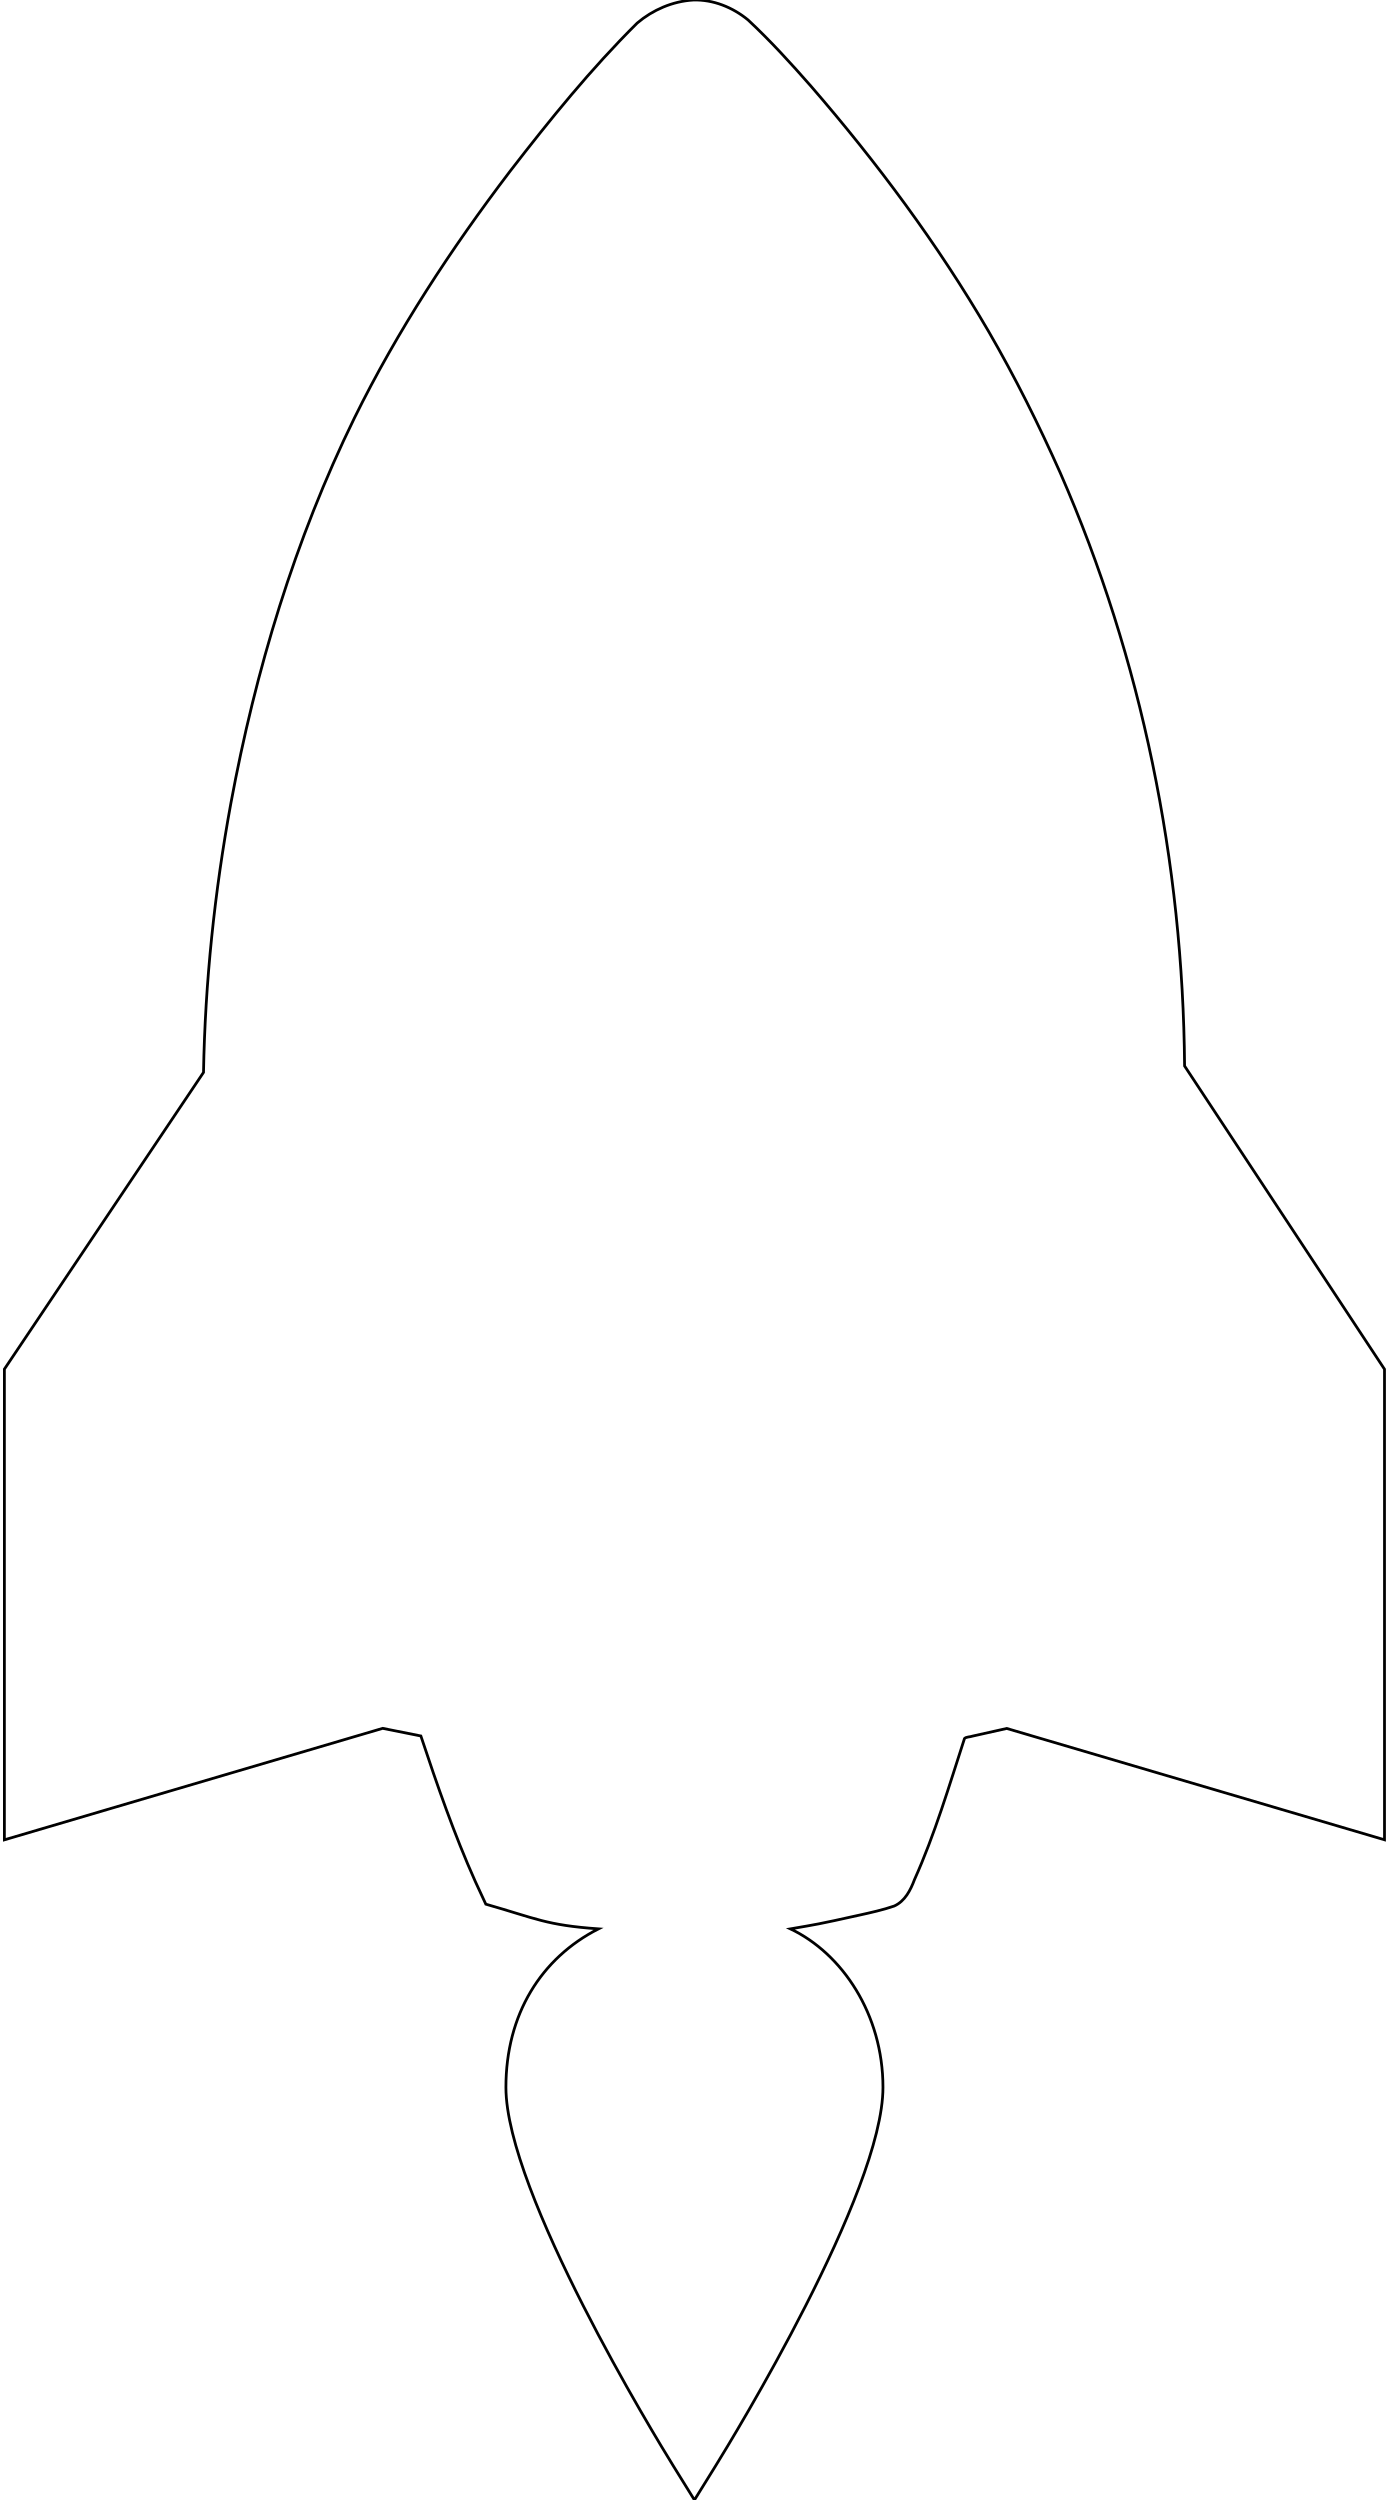
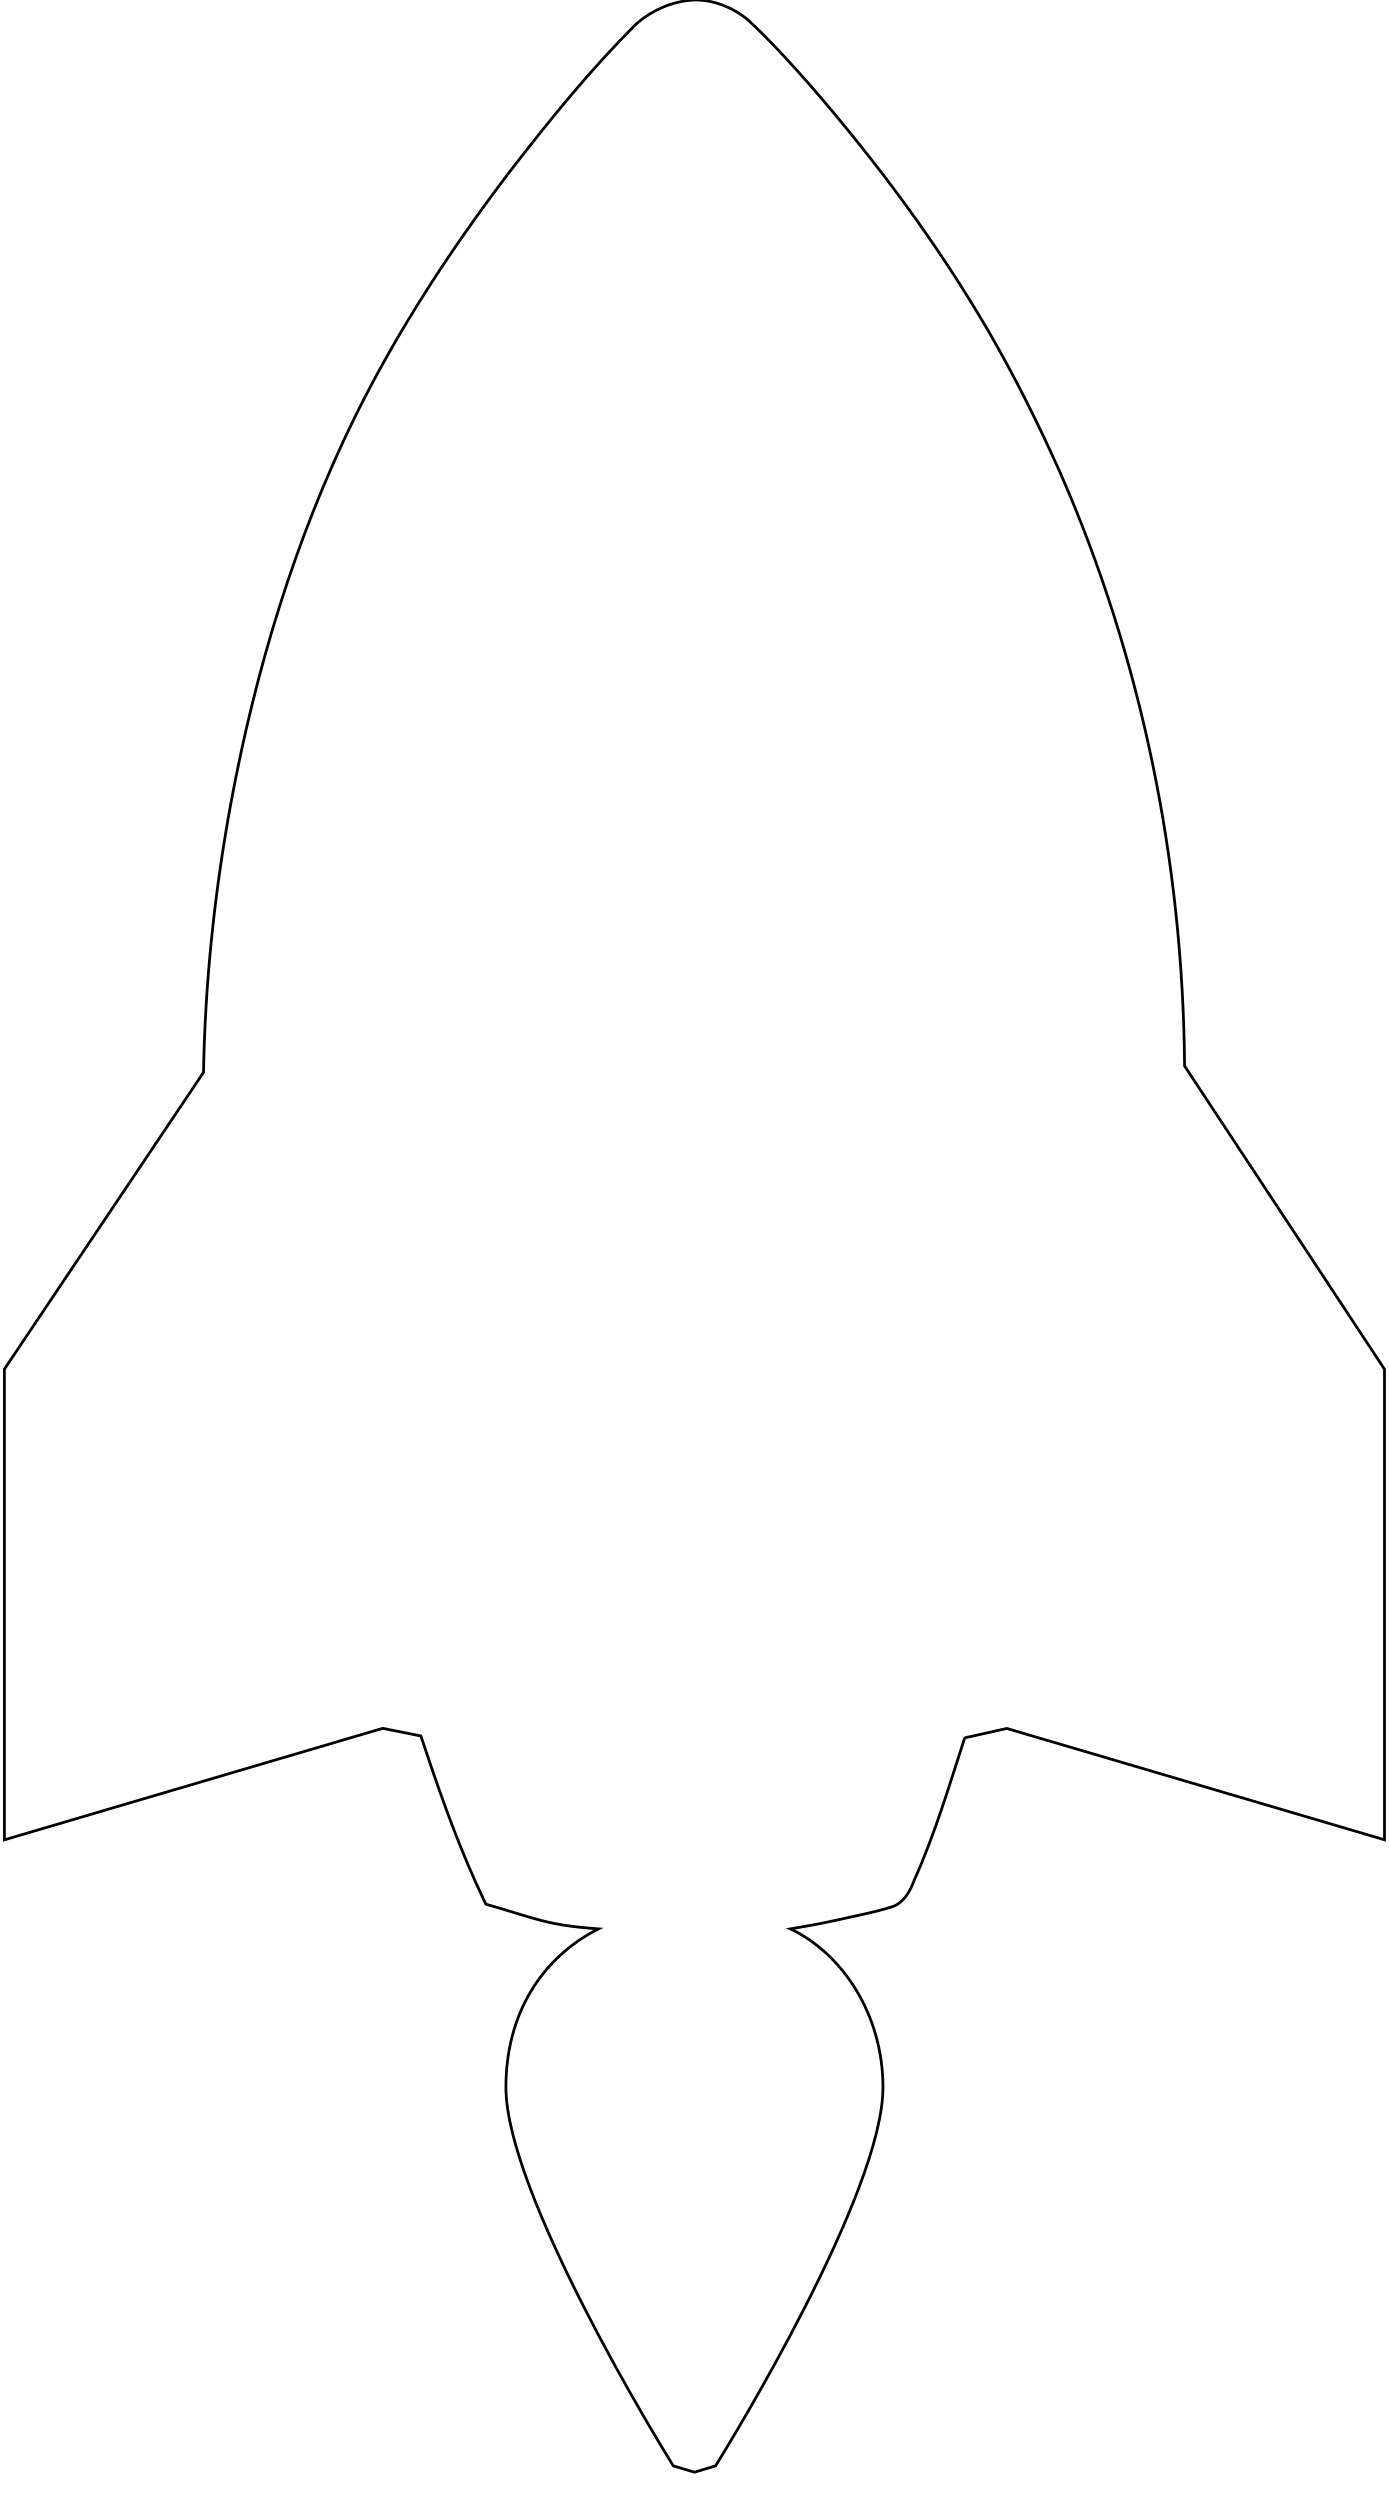
<svg xmlns="http://www.w3.org/2000/svg" id="svg110" viewBox="0 0 50.0 90.0" version="1.1" height="90.0mm" width="50.0mm">
  <defs id="defs50">
    <symbol id="p" overflow="visible">
      <path d="m 33.094,-1.984 c -1.711,0.887 -3.492,1.555 -5.344,2 -1.844,0.457 -3.773,0.688 -5.781,0.688 -6,0 -10.758,-1.676 -14.266,-5.031 -3.5,-3.352 -5.25,-7.898 -5.25,-13.641 0,-5.75 1.75,-10.301 5.25,-13.656 3.508,-3.352 8.266,-5.031 14.266,-5.031 2.008,0 3.938,0.227 5.781,0.672 1.852,0.449 3.633,1.117 5.344,2 v 7.453 c -1.73,-1.164 -3.434,-2.019 -5.109,-2.562 -1.668,-0.551 -3.422,-0.828 -5.266,-0.828 -3.312,0 -5.918,1.062 -7.812,3.188 -1.898,2.117 -2.844,5.039 -2.844,8.766 0,3.719 0.945,6.641 2.844,8.766 1.895,2.117 4.5,3.172 7.812,3.172 1.844,0 3.598,-0.27 5.266,-0.812 1.676,-0.551 3.379,-1.41 5.109,-2.578 z" id="path2" />
    </symbol>
    <symbol id="j" overflow="visible">
      <path d="m 24.219,-19.656 c -0.762,-0.352 -1.516,-0.613 -2.266,-0.781 -0.742,-0.164 -1.492,-0.25 -2.25,-0.25 -2.219,0 -3.93,0.715 -5.125,2.141 -1.199,1.418 -1.797,3.453 -1.797,6.109 V 7.5e-4 H 4.141 v -27.016 h 8.641 v 4.438 c 1.113,-1.758 2.391,-3.047 3.828,-3.859 1.438,-0.812 3.16,-1.219 5.172,-1.219 0.289,0 0.602,0.012 0.938,0.031 0.332,0.023 0.82,0.074 1.469,0.156 z" id="path5" />
    </symbol>
    <symbol id="a" overflow="visible">
      <path d="m 31.109,-13.578 v 2.453 H 10.921 c 0.207,2.031 0.938,3.555 2.188,4.562 1.258,1.012 3.016,1.516 5.266,1.516 1.82,0 3.68,-0.266 5.578,-0.797 1.906,-0.539 3.863,-1.359 5.875,-2.453 v 6.656 c -2.043,0.773 -4.086,1.355 -6.125,1.75 -2.043,0.395 -4.086,0.594 -6.125,0.594 -4.887,0 -8.684,-1.238 -11.391,-3.719 -2.711,-2.488 -4.062,-5.977 -4.062,-10.469 0,-4.406 1.328,-7.867 3.984,-10.391 2.664,-2.519 6.328,-3.781 10.984,-3.781 4.25,0 7.644,1.277 10.188,3.828 2.551,2.555 3.828,5.969 3.828,10.25 z m -8.875,-2.875 c 0,-1.633 -0.48,-2.953 -1.438,-3.953 -0.961,-1.008 -2.211,-1.516 -3.75,-1.516 -1.668,0 -3.027,0.477 -4.078,1.422 -1.043,0.938 -1.695,2.289 -1.953,4.047 z" id="path8" />
    </symbol>
    <symbol id="b" overflow="visible">
      <path d="m 16.25,-12.156 c -1.805,0 -3.156,0.309 -4.062,0.922 -0.906,0.605 -1.359,1.508 -1.359,2.703 0,1.094 0.363,1.949 1.094,2.562 0.727,0.617 1.742,0.922 3.047,0.922 1.625,0 2.988,-0.578 4.094,-1.734 1.113,-1.164 1.672,-2.629 1.672,-4.391 v -0.984 z m 13.203,-3.25 V 0 h -8.719 v -4 c -1.156,1.637 -2.461,2.828 -3.906,3.578 -1.449,0.75 -3.211,1.125 -5.281,1.125 -2.793,0 -5.062,-0.816 -6.812,-2.453 -1.742,-1.633 -2.609,-3.754 -2.609,-6.359 0,-3.164 1.086,-5.488 3.266,-6.969 2.176,-1.477 5.598,-2.219 10.266,-2.219 h 5.078 v -0.672 c 0,-1.363 -0.539,-2.363 -1.609,-3 -1.074,-0.633 -2.758,-0.953 -5.047,-0.953 -1.844,0 -3.562,0.188 -5.156,0.562 -1.594,0.367 -3.074,0.918 -4.438,1.656 v -6.578 c 1.852,-0.457 3.711,-0.801 5.578,-1.031 1.863,-0.227 3.727,-0.344 5.594,-0.344 4.863,0 8.379,0.965 10.547,2.891 2.164,1.918 3.25,5.039 3.25,9.359 z" id="path11" />
    </symbol>
    <symbol id="i" overflow="visible">
      <path d="m 13.578,-34.672 v 7.656 h 8.906 v 6.172 H 13.578 v 11.469 c 0,1.25 0.25,2.102 0.75,2.547 0.5,0.438 1.488,0.656 2.969,0.656 h 4.438 v 6.172 h -7.406 c -3.406,0 -5.824,-0.707 -7.25,-2.125 -1.43,-1.426 -2.141,-3.844 -2.141,-7.25 v -11.469 H 0.656 v -6.172 h 4.281 v -7.656 z" id="path14" />
    </symbol>
    <symbol id="h" overflow="visible">
      <path d="m 22.531,-23.062 v -14.469 h 8.672 V 0 H 22.531 v -3.906 c -1.199,1.594 -2.512,2.762 -3.938,3.5 -1.43,0.738 -3.086,1.109 -4.969,1.109 -3.324,0 -6.059,-1.32 -8.203,-3.969 -2.137,-2.644 -3.203,-6.051 -3.203,-10.219 0,-4.164 1.066,-7.566 3.203,-10.203 2.144,-2.644 4.879,-3.969 8.203,-3.969 1.863,0 3.516,0.375 4.953,1.125 1.438,0.742 2.754,1.898 3.953,3.469 z m -5.703,17.484 c 1.852,0 3.266,-0.672 4.234,-2.016 0.977,-1.352 1.469,-3.316 1.469,-5.891 0,-2.57 -0.492,-4.531 -1.469,-5.875 -0.969,-1.352 -2.383,-2.031 -4.234,-2.031 -1.836,0 -3.234,0.68 -4.203,2.031 -0.969,1.344 -1.453,3.305 -1.453,5.875 0,2.574 0.484,4.539 1.453,5.891 0.969,1.344 2.367,2.016 4.203,2.016 z" id="path17" />
    </symbol>
    <symbol id="g" overflow="visible">
      <path d="m 18.516,-5.578 c 1.852,0 3.266,-0.672 4.234,-2.016 0.977,-1.352 1.469,-3.316 1.469,-5.891 0,-2.57 -0.492,-4.531 -1.469,-5.875 -0.969,-1.352 -2.383,-2.031 -4.234,-2.031 -1.844,0 -3.262,0.684 -4.25,2.047 -0.992,1.355 -1.484,3.309 -1.484,5.859 0,2.562 0.492,4.523 1.484,5.875 0.988,1.355 2.406,2.031 4.25,2.031 z m -5.734,-17.484 c 1.188,-1.57 2.504,-2.727 3.953,-3.469 1.445,-0.75 3.113,-1.125 5,-1.125 3.32,0 6.051,1.324 8.188,3.969 2.144,2.637 3.219,6.039 3.219,10.203 0,4.168 -1.074,7.574 -3.219,10.219 -2.137,2.648 -4.867,3.969 -8.188,3.969 -1.887,0 -3.555,-0.375 -5,-1.125 -1.449,-0.75 -2.766,-1.91 -3.953,-3.484 V 5e-4 H 4.141 v -37.531 h 8.641 z" id="path20" />
    </symbol>
    <symbol id="f" overflow="visible">
      <path d="m 0.609,-27.016 h 8.625 l 7.266,18.328 6.172,-18.328 h 8.625 l -11.359,29.578 c -1.137,3 -2.465,5.098 -3.984,6.297 -1.523,1.195 -3.527,1.797 -6.016,1.797 h -5 V 4.984 h 2.703 c 1.469,0 2.535,-0.234 3.203,-0.703 0.664,-0.461 1.18,-1.293 1.547,-2.5 l 0.25,-0.75 z" id="path23" />
    </symbol>
    <symbol id="e" overflow="visible">
      <path d="m 4.531,-36 h 9.281 v 32.5 c 0,4.488 -1.219,7.844 -3.656,10.062 -2.43,2.219 -6.109,3.328 -11.047,3.328 h -1.875 V 2.874 h 1.438 c 1.926,0 3.383,-0.543 4.375,-1.625 0.988,-1.074 1.484,-2.656 1.484,-4.75 z" id="path26" />
    </symbol>
    <symbol id="o" overflow="visible">
      <path d="M 31.297,-16.453 V 0 h -8.672 v -12.594 c 0,-2.32 -0.055,-3.926 -0.156,-4.812 -0.105,-0.883 -0.289,-1.535 -0.547,-1.953 -0.336,-0.562 -0.793,-1 -1.375,-1.312 -0.586,-0.32 -1.246,-0.484 -1.984,-0.484 -1.793,0 -3.203,0.699 -4.234,2.094 -1.031,1.387 -1.547,3.312 -1.547,5.781 v 13.281 h -8.641 v -27.016 h 8.641 v 3.953 c 1.301,-1.57 2.68,-2.727 4.141,-3.469 1.469,-0.75 3.086,-1.125 4.859,-1.125 3.113,0 5.477,0.961 7.094,2.875 1.613,1.906 2.422,4.684 2.422,8.328 z" id="path29" />
    </symbol>
    <symbol id="n" overflow="visible">
      <path d="m 2.672,-17.719 h 15.156 v 7.016 H 2.672 Z" id="path32" />
    </symbol>
    <symbol id="m" overflow="visible">
      <path d="m 4.531,-36 h 15.406 c 4.582,0 8.098,1.016 10.547,3.047 2.457,2.031 3.688,4.93 3.688,8.688 0,3.781 -1.23,6.688 -3.688,8.719 -2.449,2.031 -5.965,3.047 -10.547,3.047 h -6.125 v 12.5 H 4.531 Z m 9.281,6.719 v 10.062 h 5.141 c 1.801,0 3.191,-0.438 4.172,-1.312 0.977,-0.875 1.469,-2.117 1.469,-3.734 0,-1.602 -0.492,-2.836 -1.469,-3.703 -0.98,-0.875 -2.371,-1.312 -4.172,-1.312 z" id="path35" />
    </symbol>
    <symbol id="l" overflow="visible">
      <path d="M 31.297,-16.453 V 0 h -8.672 v -12.547 c 0,-2.352 -0.055,-3.973 -0.156,-4.859 -0.105,-0.883 -0.289,-1.535 -0.547,-1.953 -0.336,-0.562 -0.793,-1 -1.375,-1.312 -0.586,-0.32 -1.246,-0.484 -1.984,-0.484 -1.793,0 -3.203,0.699 -4.234,2.094 -1.031,1.387 -1.547,3.312 -1.547,5.781 v 13.281 h -8.641 v -37.531 h 8.641 v 14.469 c 1.301,-1.57 2.68,-2.727 4.141,-3.469 1.469,-0.75 3.086,-1.125 4.859,-1.125 3.113,0 5.477,0.961 7.094,2.875 1.613,1.906 2.422,4.684 2.422,8.328 z" id="path38" />
    </symbol>
    <symbol id="d" overflow="visible">
      <path d="m 4.141,-27.016 h 8.641 V 0 H 4.141 Z m 0,-10.516 h 8.641 v 7.047 H 4.141 Z" id="path41" />
    </symbol>
    <symbol id="k" overflow="visible">
      <path d="m 4.141,-37.531 h 8.641 V 0 H 4.141 Z" id="path44" />
    </symbol>
    <symbol id="c" overflow="visible">
      <path d="m 12.781,-3.906 v 14.188 H 4.14 v -37.297 h 8.641 v 3.953 c 1.188,-1.57 2.504,-2.727 3.953,-3.469 1.445,-0.75 3.113,-1.125 5,-1.125 3.32,0 6.051,1.324 8.188,3.969 2.144,2.637 3.219,6.039 3.219,10.203 0,4.168 -1.074,7.574 -3.219,10.219 -2.137,2.648 -4.867,3.969 -8.188,3.969 -1.887,0 -3.555,-0.375 -5,-1.125 -1.449,-0.75 -2.766,-1.91 -3.953,-3.484 z m 5.734,-17.484 c -1.844,0 -3.262,0.684 -4.25,2.047 -0.992,1.355 -1.484,3.309 -1.484,5.859 0,2.562 0.492,4.523 1.484,5.875 0.988,1.355 2.406,2.031 4.25,2.031 1.852,0 3.266,-0.672 4.234,-2.016 0.977,-1.352 1.469,-3.316 1.469,-5.891 0,-2.57 -0.492,-4.531 -1.469,-5.875 -0.969,-1.352 -2.383,-2.031 -4.234,-2.031 z" id="path47" />
    </symbol>
  </defs>
  <g id="g1305-6" transform="matrix(0.172852,0,0,0.1734319,-40.82178,-5.37249)" style="fill:none;fill-opacity:1;stroke:#000000;stroke-width:0.578;stroke-dasharray:none;stroke-opacity:1">
    <g id="g1044-2" transform="translate(29.49177,9.243247)" style="fill:none;fill-opacity:1;stroke:#000000;stroke-width:0.578;stroke-dasharray:none;stroke-opacity:1">
-       <path id="path64-0" style="display:inline;fill:none;fill-opacity:1;stroke:#000000;stroke-width:0.578;stroke-dasharray:none;stroke-opacity:1" d="m 385.621,419.274 c 2.452,-0.544 4.922,-1.081 7.297,-1.898 2.225,-0.996 3.395,-3.298 4.21,-5.466 4.264,-9.471 7.216,-19.45 10.423,-29.309 0.383,-0.367 1.165,-0.298 1.7,-0.499 2.366,-0.528 4.732,-1.056 7.099,-1.585 26.225,7.703 52.449,15.406 78.674,23.109 v -97.676 c -13.877,-20.984 -27.758,-41.966 -41.637,-62.949 -0.334,-42.201 -8.884,-84.433 -25.888,-123.104 -4.479,-10.016 -9.399,-19.845 -14.909,-29.336 -10.605,-18.148 -23.229,-35.064 -37.002,-50.922 -4.184,-4.755 -8.467,-9.441 -13.106,-13.757 -3.192,-2.622 -7.277,-4.278 -11.445,-4.141 -4.269,0.254 -8.407,2.032 -11.657,4.784 -9.639,9.523 -18.191,20.068 -26.481,30.763 -12.271,16.072 -23.438,33.063 -32.409,51.208 -12.395,25.233 -20.606,52.38 -25.731,79.977 -3.398,18.427 -5.363,37.127 -5.699,55.865 -13.823,20.531 -27.648,41.062 -41.471,61.594 v 97.705 c 26.26,-7.714 52.521,-15.428 78.781,-23.143 2.652,0.528 5.305,1.056 7.957,1.584 3.406,10.204 6.929,20.395 11.343,30.214 0.719,1.569 1.45,3.133 2.182,4.696 10.536,2.998 12.542,4.359 23.462,5.13 -11.934,6.055 -19.273,17.723 -19.273,32.902 0,21.801 31.293,72.82 34.859,78.566 l 4.406,7.082 4.406,-7.082 c 3.566,-5.75 34.859,-56.766 34.859,-78.566 0,-15.172 -8.489,-27.787 -19.273,-32.902 5.528,-0.953 5.47,-0.882 14.321,-2.846 z" />
+       <path id="path64-0" style="display:inline;fill:none;fill-opacity:1;stroke:#000000;stroke-width:0.578;stroke-dasharray:none;stroke-opacity:1" d="m 385.621,419.274 c 2.452,-0.544 4.922,-1.081 7.297,-1.898 2.225,-0.996 3.395,-3.298 4.21,-5.466 4.264,-9.471 7.216,-19.45 10.423,-29.309 0.383,-0.367 1.165,-0.298 1.7,-0.499 2.366,-0.528 4.732,-1.056 7.099,-1.585 26.225,7.703 52.449,15.406 78.674,23.109 v -97.676 c -13.877,-20.984 -27.758,-41.966 -41.637,-62.949 -0.334,-42.201 -8.884,-84.433 -25.888,-123.104 -4.479,-10.016 -9.399,-19.845 -14.909,-29.336 -10.605,-18.148 -23.229,-35.064 -37.002,-50.922 -4.184,-4.755 -8.467,-9.441 -13.106,-13.757 -3.192,-2.622 -7.277,-4.278 -11.445,-4.141 -4.269,0.254 -8.407,2.032 -11.657,4.784 -9.639,9.523 -18.191,20.068 -26.481,30.763 -12.271,16.072 -23.438,33.063 -32.409,51.208 -12.395,25.233 -20.606,52.38 -25.731,79.977 -3.398,18.427 -5.363,37.127 -5.699,55.865 -13.823,20.531 -27.648,41.062 -41.471,61.594 v 97.705 c 26.26,-7.714 52.521,-15.428 78.781,-23.143 2.652,0.528 5.305,1.056 7.957,1.584 3.406,10.204 6.929,20.395 11.343,30.214 0.719,1.569 1.45,3.133 2.182,4.696 10.536,2.998 12.542,4.359 23.462,5.13 -11.934,6.055 -19.273,17.723 -19.273,32.902 0,21.801 31.293,72.82 34.859,78.566 l 4.406,1.316 4.406,-1.316 c 3.566,-5.75 34.859,-56.766 34.859,-78.566 0,-15.172 -8.489,-27.787 -19.273,-32.902 5.528,-0.953 5.47,-0.882 14.321,-2.846 z" />
    </g>
  </g>
</svg>
